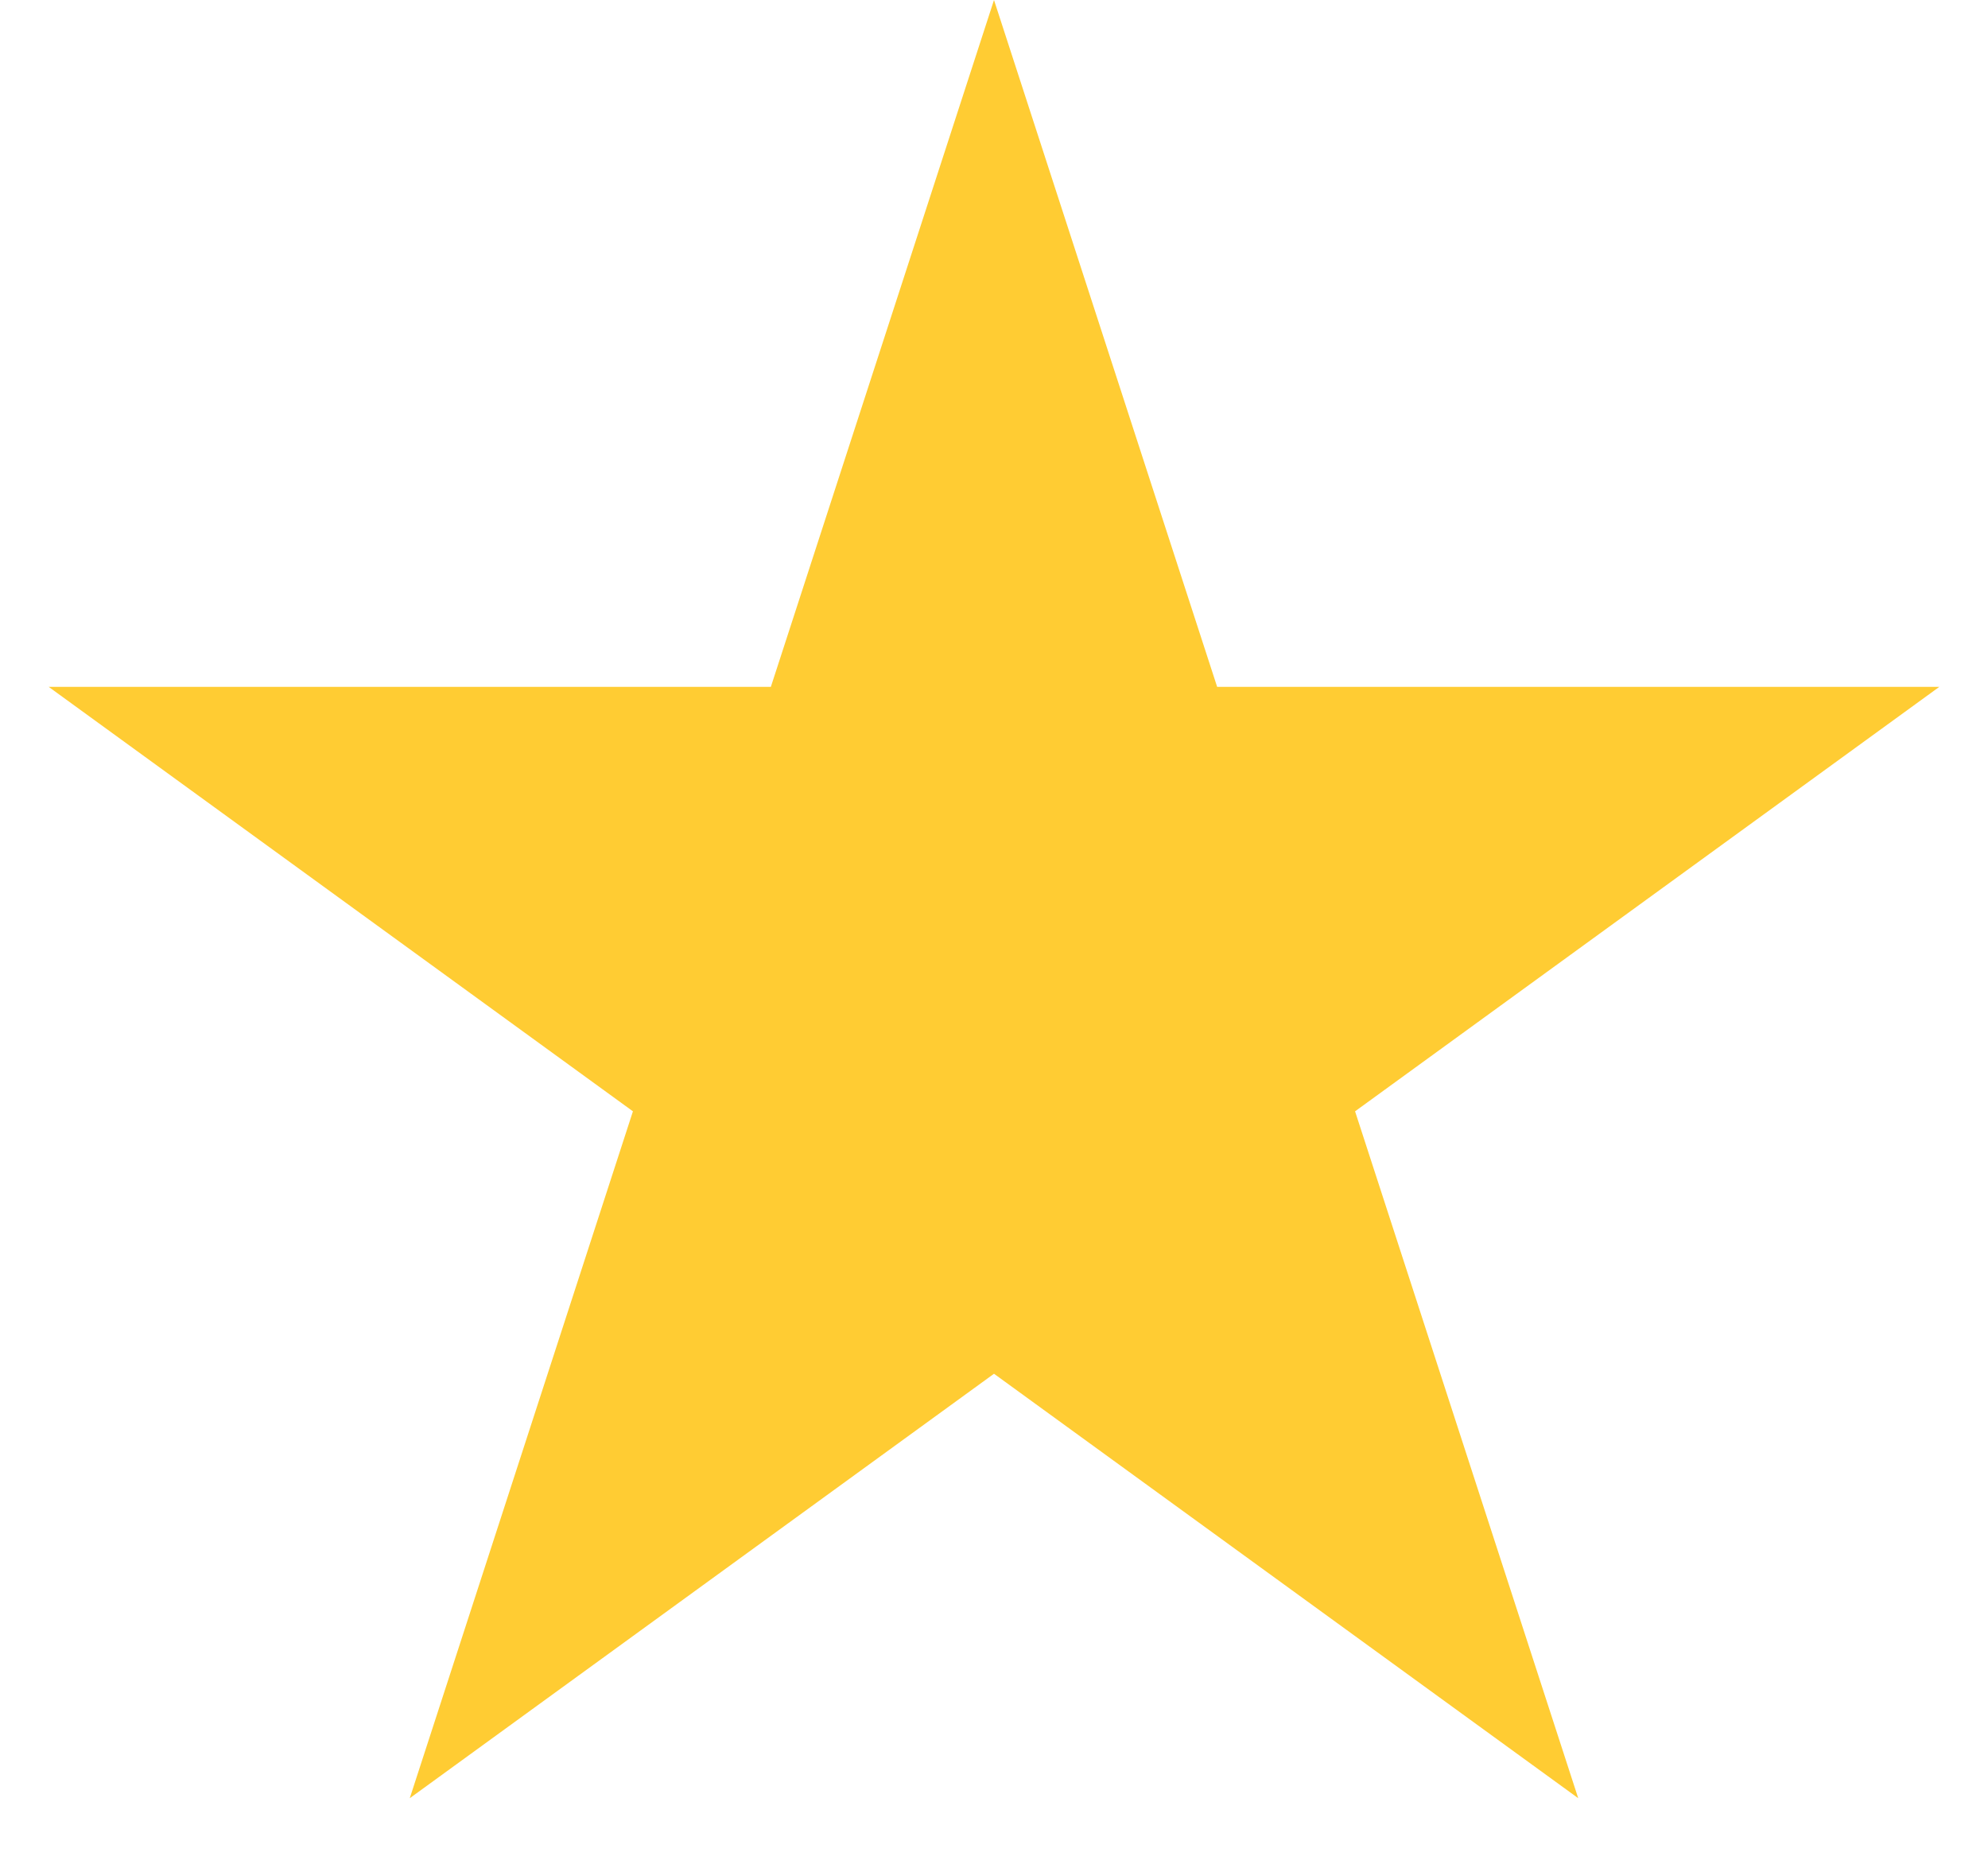
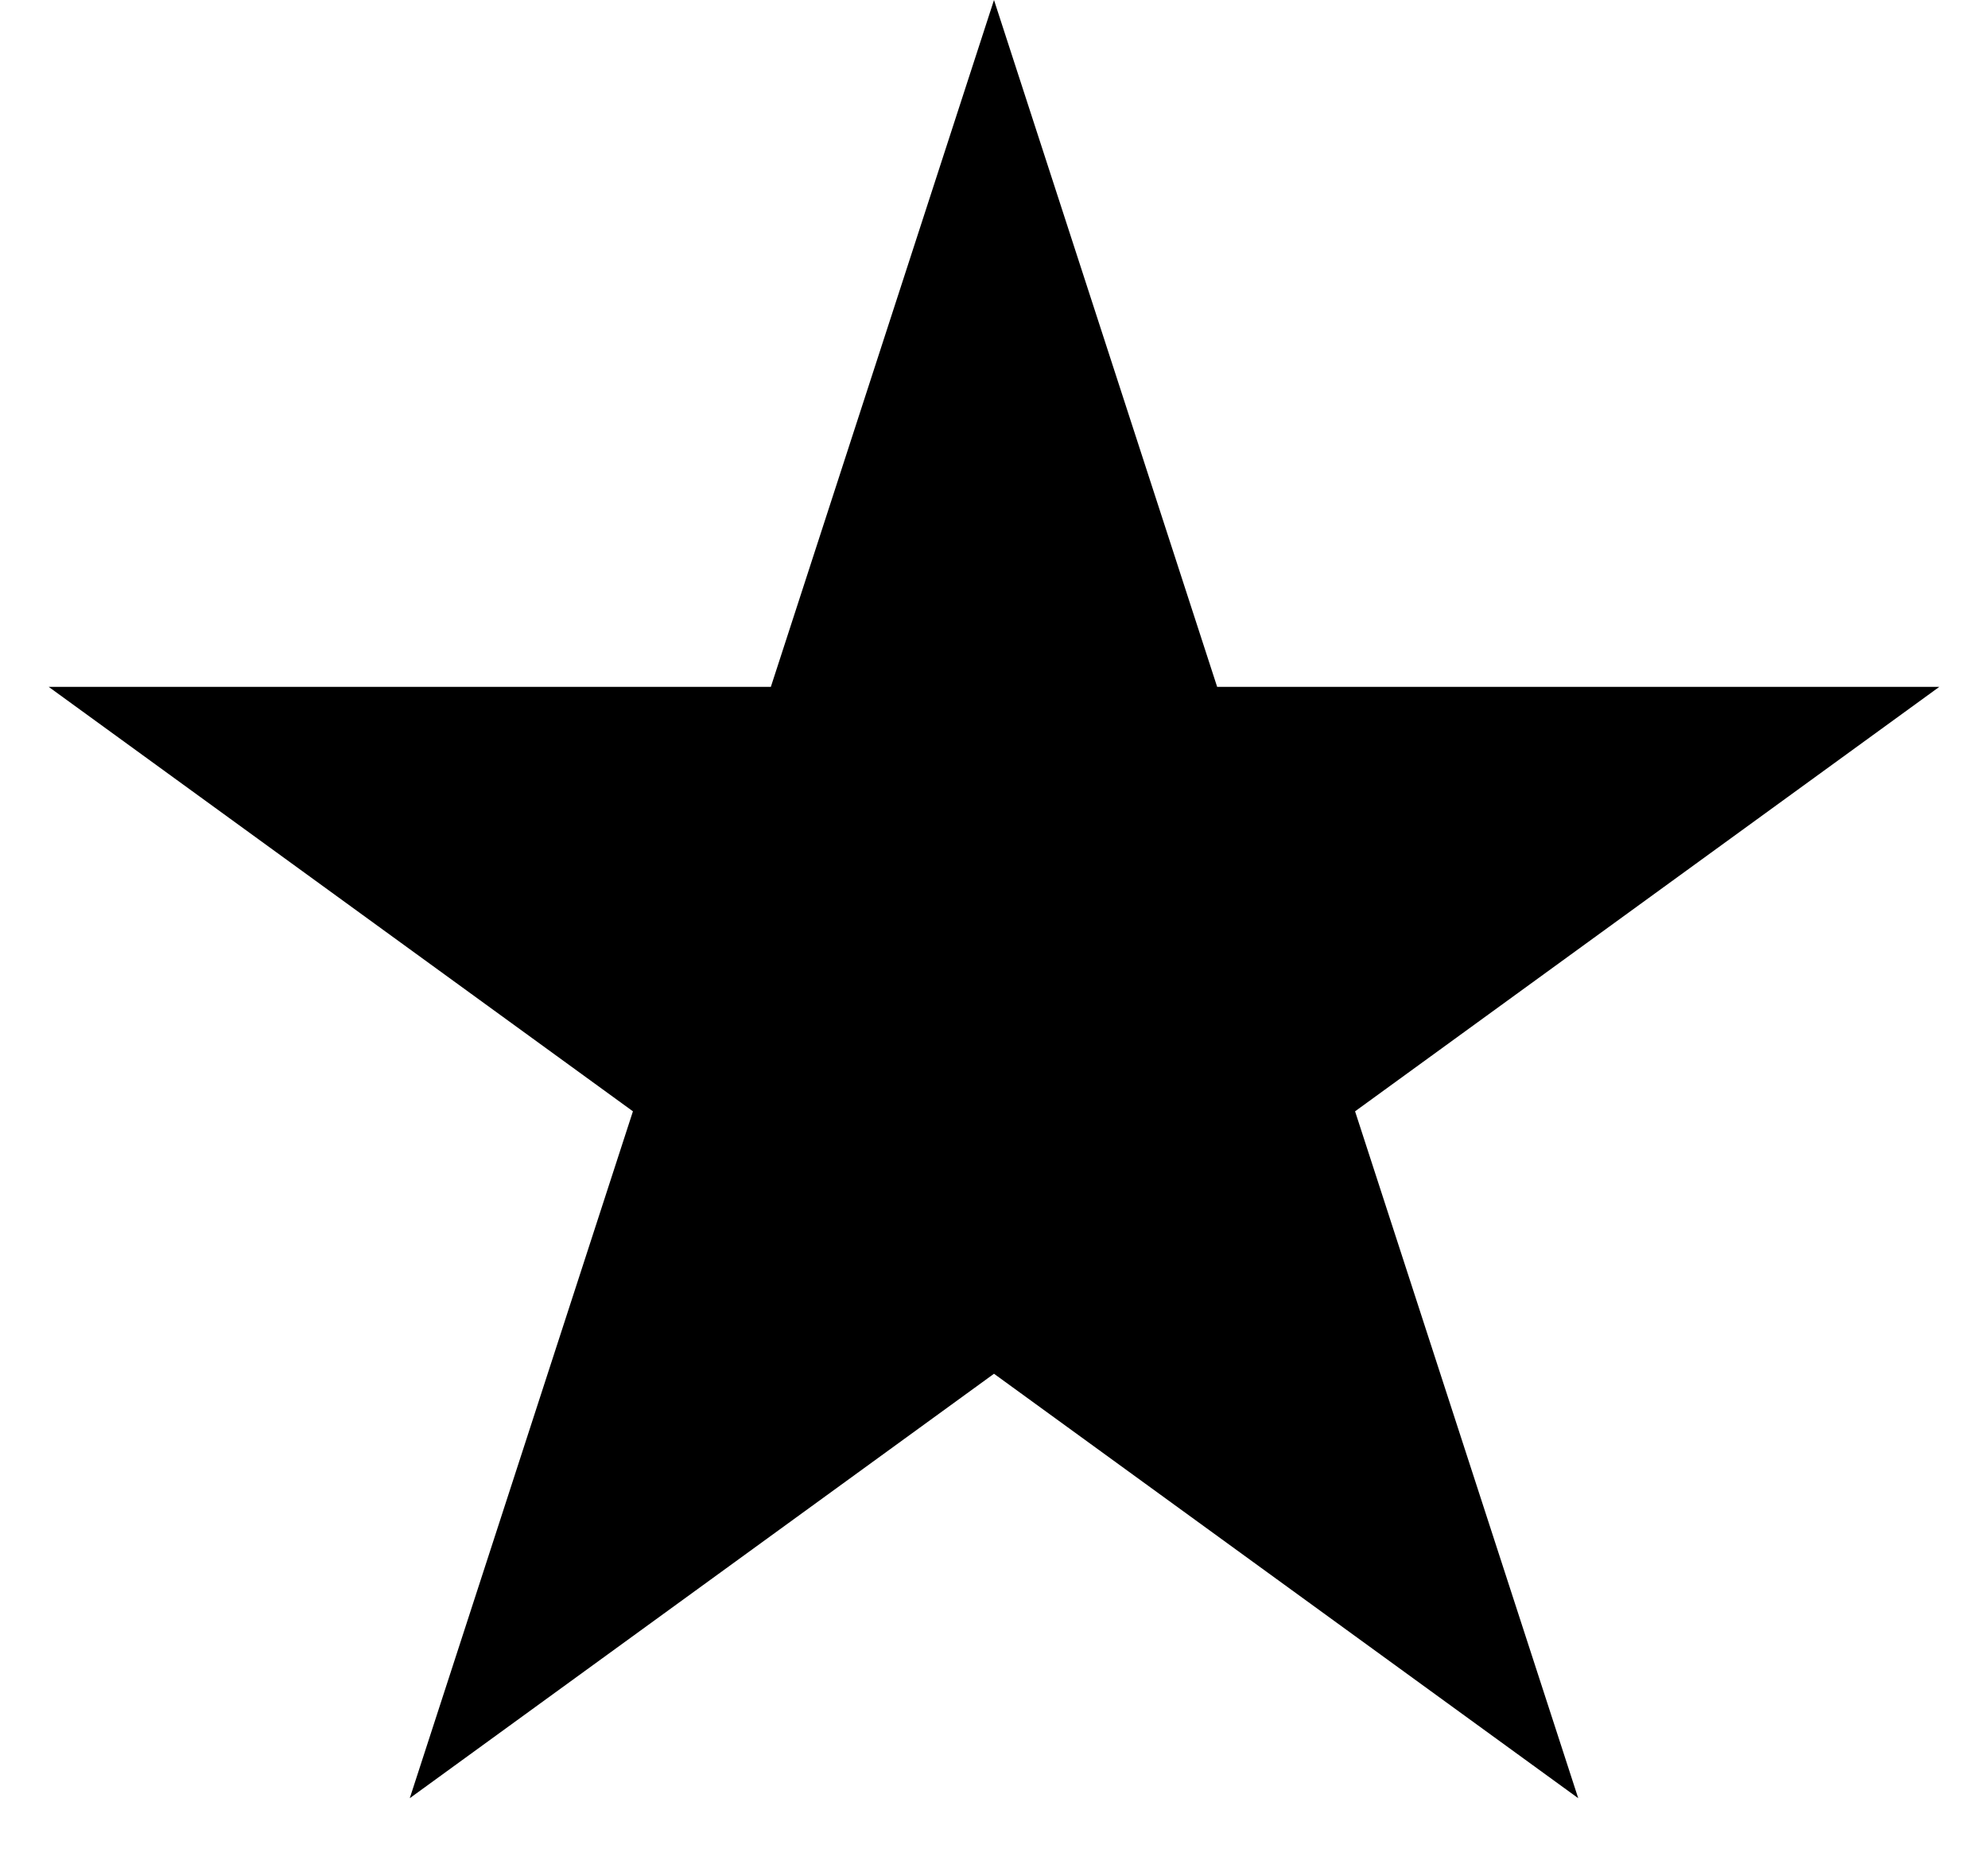
<svg xmlns="http://www.w3.org/2000/svg" width="16" height="15" viewBox="0 0 16 15" fill="none">
-   <path d="M8 0L9.796 5.528H15.608L10.906 8.944L12.702 14.472L8 11.056L3.298 14.472L5.094 8.944L0.392 5.528H6.204L8 0Z" fill="#FFCC33" />
+   <path d="M8 0L9.796 5.528H15.608L10.906 8.944L12.702 14.472L8 11.056L3.298 14.472L5.094 8.944L0.392 5.528H6.204L8 0Z" fill="currentColor" />
</svg>
